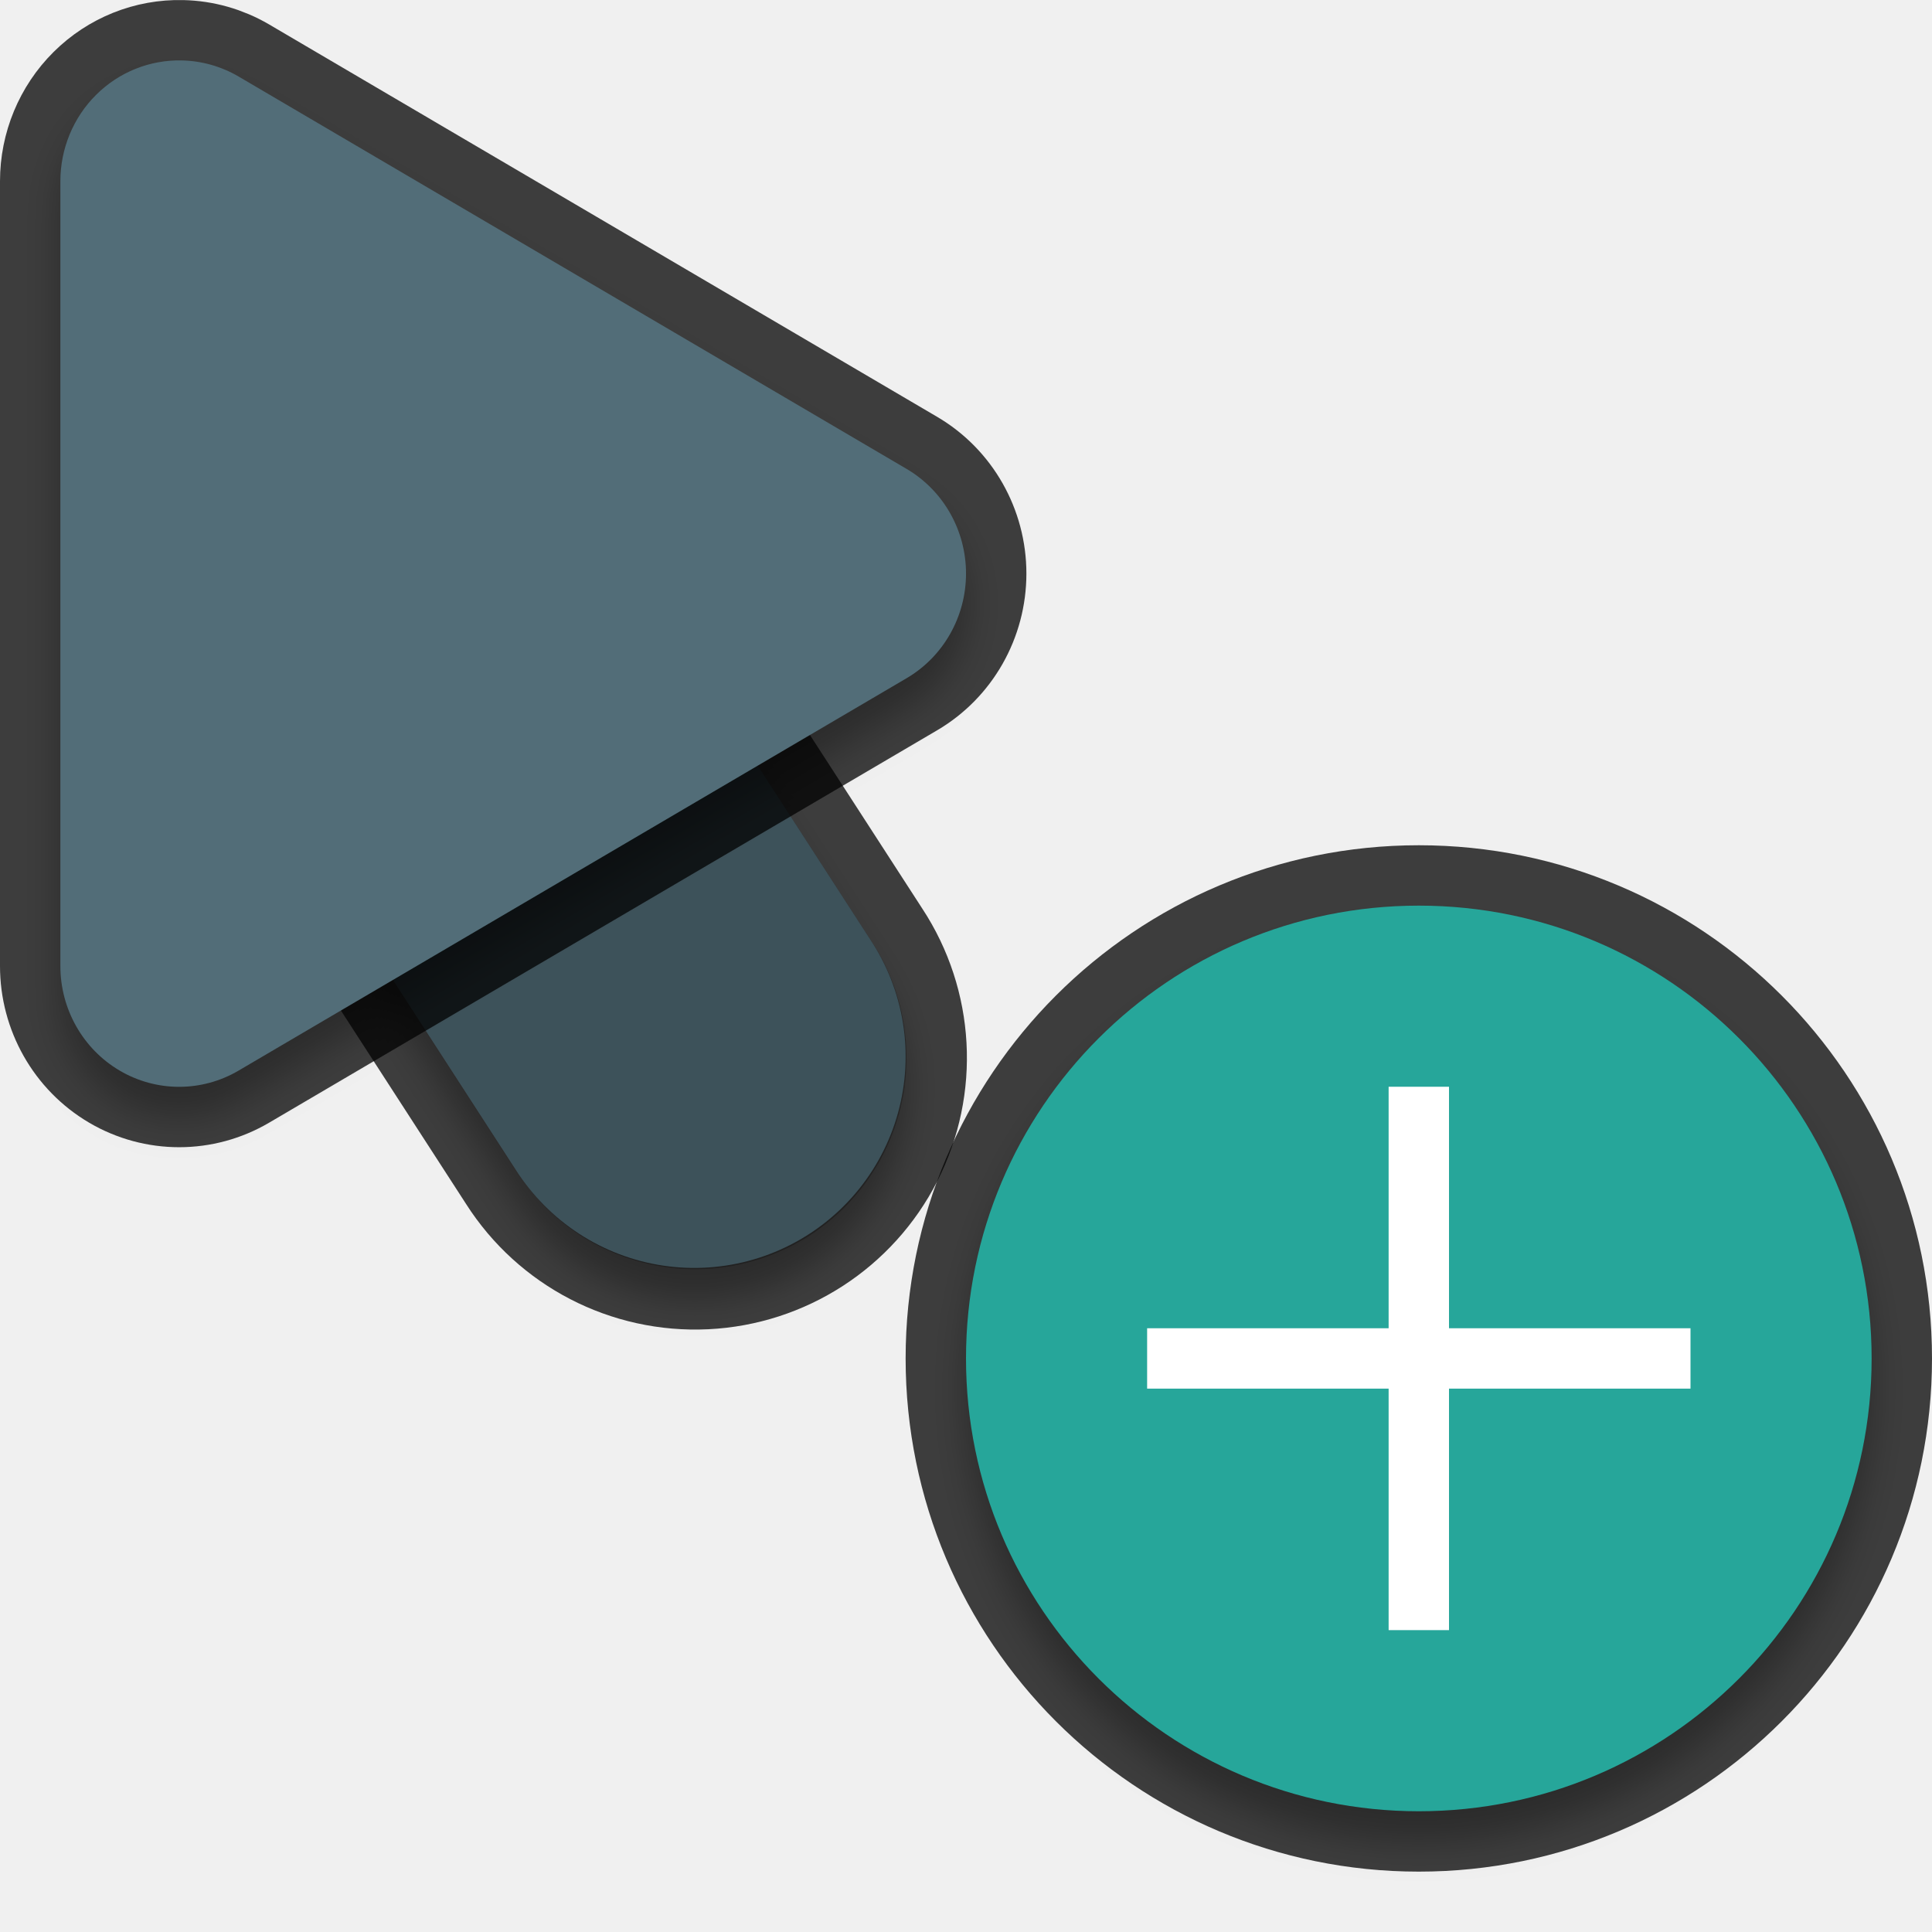
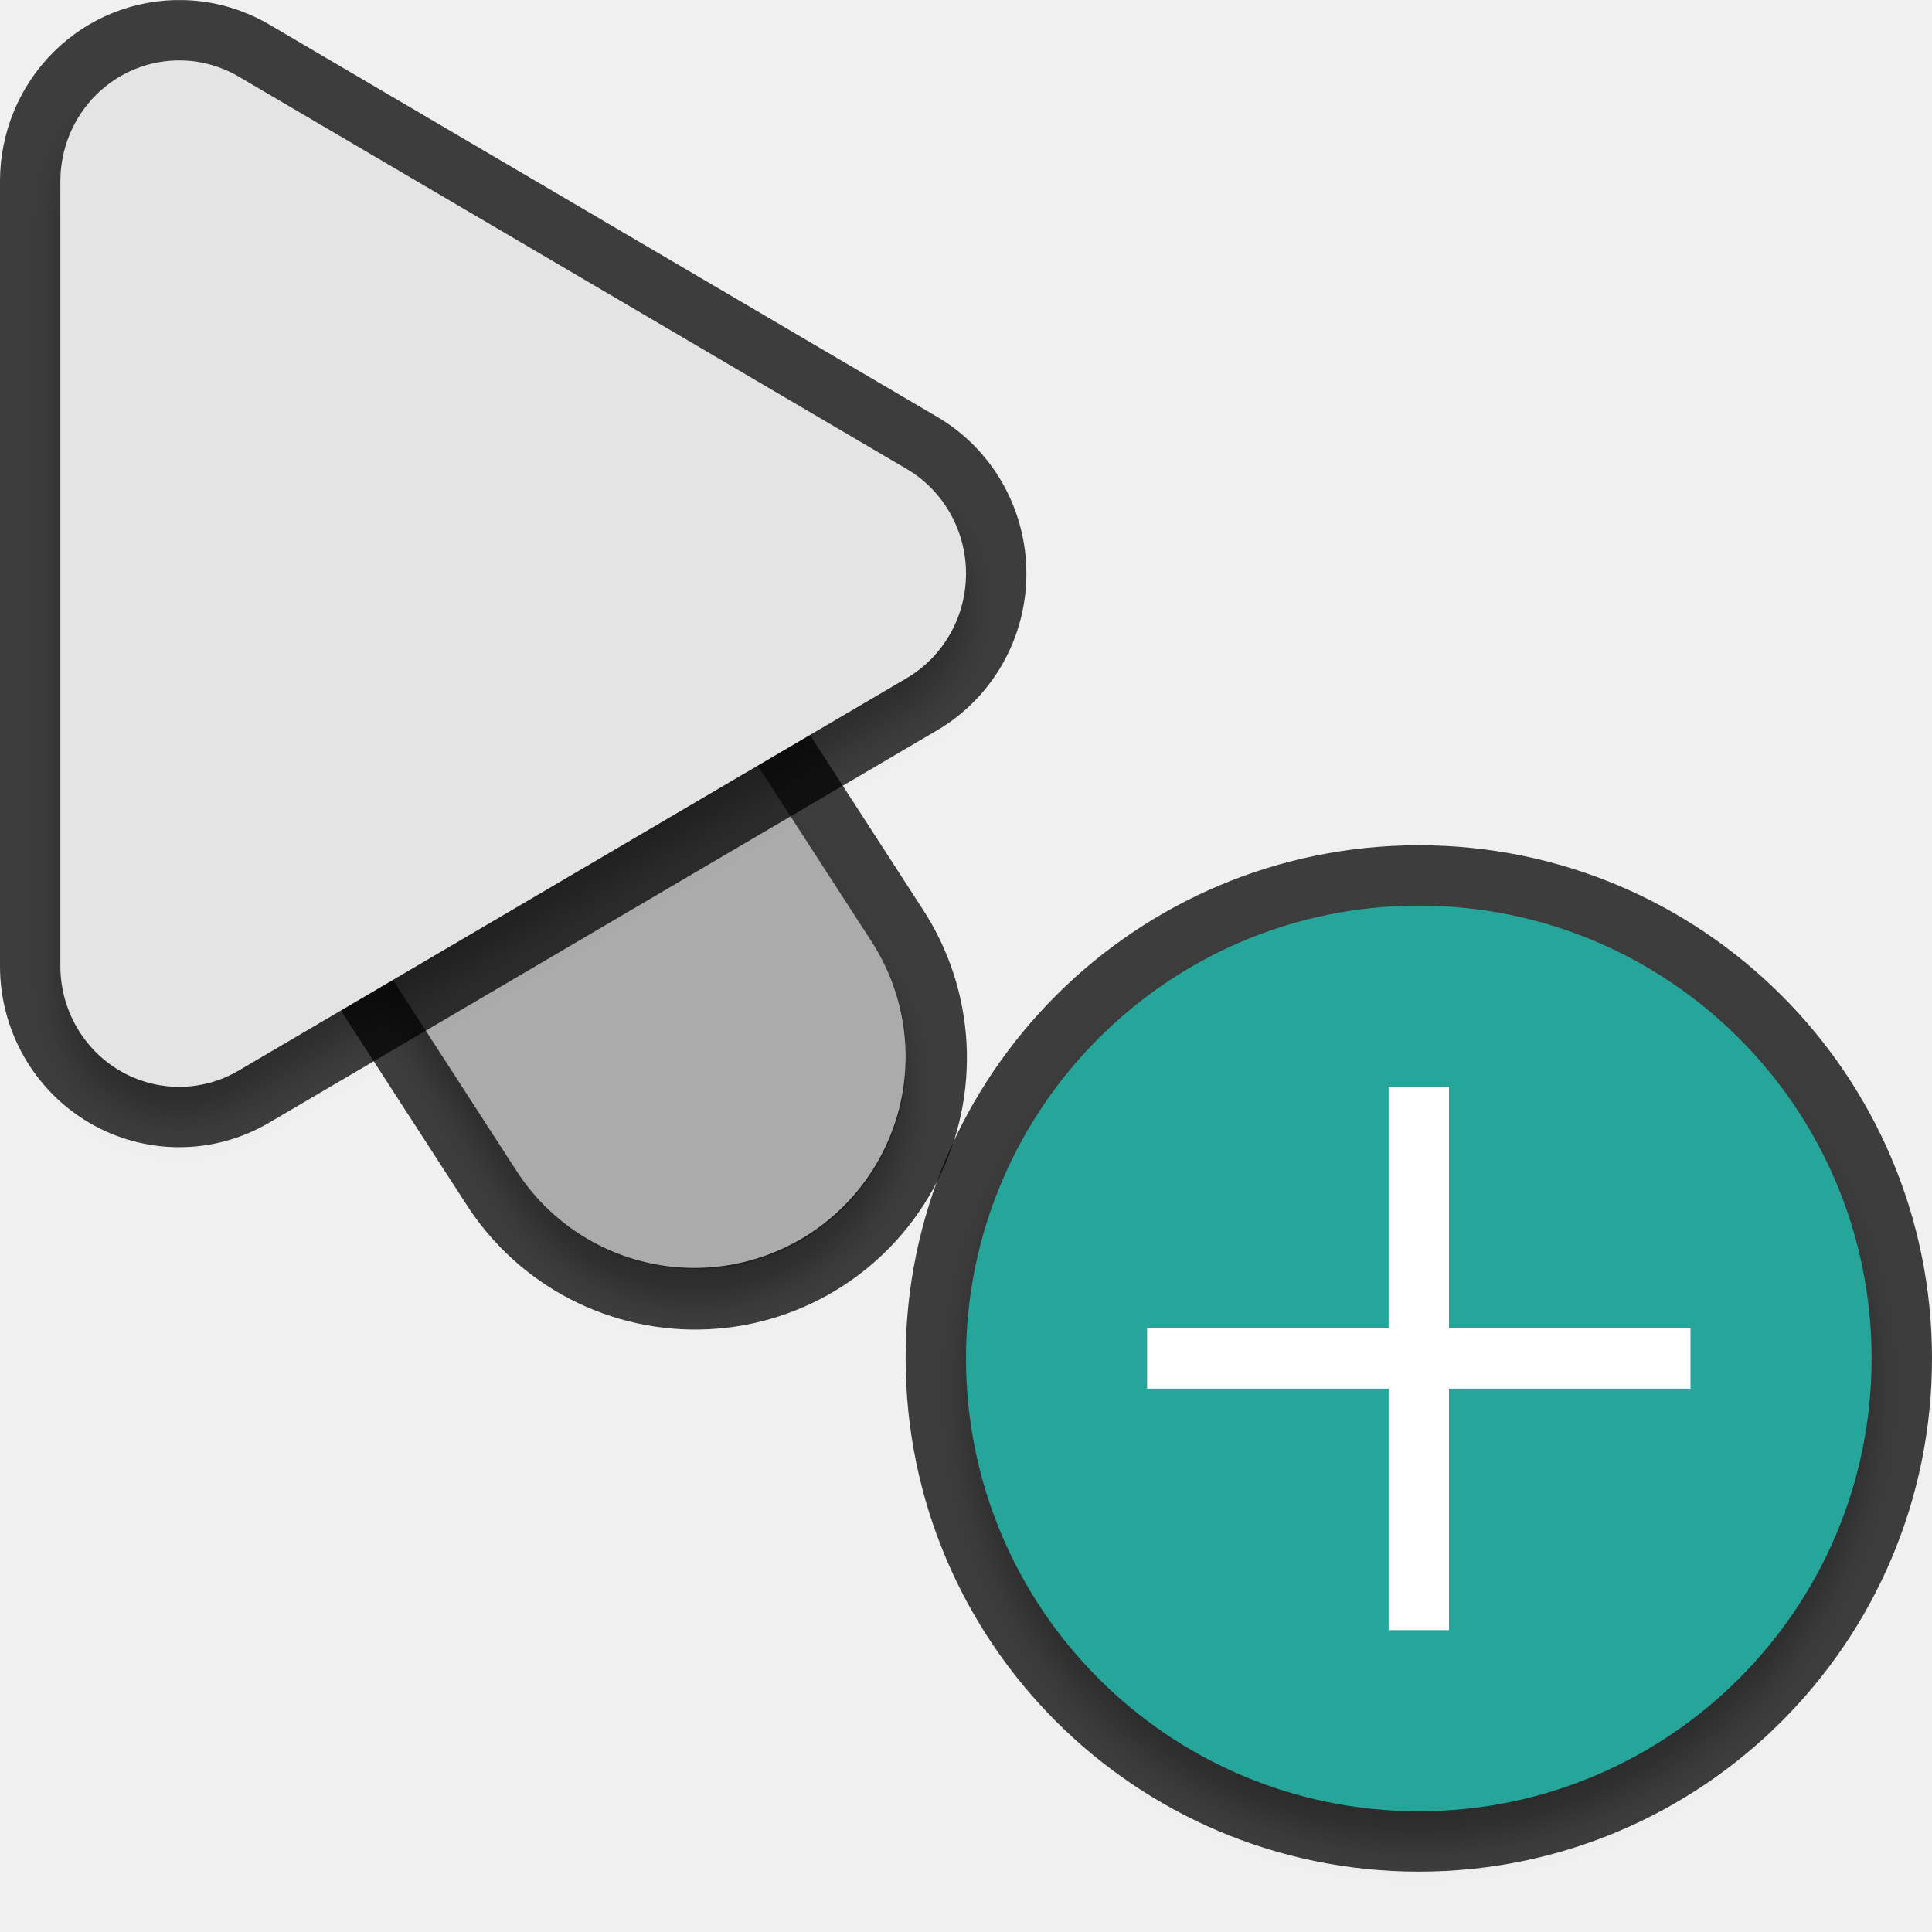
<svg xmlns="http://www.w3.org/2000/svg" id="svg5327" width="32" height="32" version="1.1">
  <defs id="defs5329">
    <filter id="filter883" style="color-interpolation-filters:sRGB" width="1.096" height="1.096" x="-.05" y="-.05">
      <feGaussianBlur id="feGaussianBlur885" stdDeviation=".3" />
    </filter>
    <filter id="filter843" style="color-interpolation-filters:sRGB" width="1.108" height="1.087" x="-.05" y="-.04">
      <feGaussianBlur id="feGaussianBlur845" stdDeviation=".281" />
    </filter>
    <filter id="filter835" style="color-interpolation-filters:sRGB" width="1.102" height="1.09" x="-.05" y="-.04">
      <feGaussianBlur id="feGaussianBlur837" stdDeviation=".32" />
    </filter>
  </defs>
  <circle id="circle857" style="opacity:0.3;fill:#000000;fill-opacity:1;stroke:none;stroke-width:0;stroke-linecap:round;stroke-linejoin:round;stroke-miterlimit:4;stroke-dasharray:none;stroke-dashoffset:0;stroke-opacity:1;paint-order:normal;filter:url(#filter883)" cx="23.5" cy="23" r="7.5" />
  <path id="path877" style="color:#000000;font-style:normal;font-variant:normal;font-weight:normal;font-stretch:normal;font-size:medium;line-height:normal;font-family:sans-serif;font-variant-ligatures:normal;font-variant-position:normal;font-variant-caps:normal;font-variant-numeric:normal;font-variant-alternates:normal;font-feature-settings:normal;text-indent:0;text-align:start;text-decoration:none;text-decoration-line:none;text-decoration-style:solid;text-decoration-color:#000000;letter-spacing:normal;word-spacing:normal;text-transform:none;writing-mode:lr-tb;direction:ltr;text-orientation:mixed;dominant-baseline:auto;baseline-shift:baseline;text-anchor:start;white-space:normal;shape-padding:0;clip-rule:nonzero;display:inline;overflow:visible;visibility:visible;opacity:0.3;isolation:auto;mix-blend-mode:normal;color-interpolation:sRGB;color-interpolation-filters:linearRGB;solid-color:#000000;solid-opacity:1;vector-effect:none;fill:#000000;fill-opacity:1;fill-rule:nonzero;stroke:none;stroke-width:7;stroke-linecap:round;stroke-linejoin:miter;stroke-miterlimit:4;stroke-dasharray:none;stroke-dashoffset:0;stroke-opacity:1;filter:url(#filter843);color-rendering:auto;image-rendering:auto;shape-rendering:auto;text-rendering:auto;enable-background:accumulate" d="m 6.01,5.959 a 3.5,3.5 0 0 0 -2.949,5.443 l 5.5,8.5 a 3.501,3.501 0 1 0 5.879,-3.803 l -5.5,-8.5 A 3.5,3.5 0 0 0 6.01,5.959 Z" />
  <path id="path846" style="color:#000000;font-style:normal;font-variant:normal;font-weight:normal;font-stretch:normal;font-size:medium;line-height:normal;font-family:sans-serif;font-variant-ligatures:normal;font-variant-position:normal;font-variant-caps:normal;font-variant-numeric:normal;font-variant-alternates:normal;font-feature-settings:normal;text-indent:0;text-align:start;text-decoration:none;text-decoration-line:none;text-decoration-style:solid;text-decoration-color:#000000;letter-spacing:normal;word-spacing:normal;text-transform:none;writing-mode:lr-tb;direction:ltr;text-orientation:mixed;dominant-baseline:auto;baseline-shift:baseline;text-anchor:start;white-space:normal;shape-padding:0;clip-rule:nonzero;display:inline;overflow:visible;visibility:visible;opacity:0.75;isolation:auto;mix-blend-mode:normal;color-interpolation:sRGB;color-interpolation-filters:linearRGB;solid-color:#000000;solid-opacity:1;vector-effect:none;fill:none;fill-opacity:1;fill-rule:nonzero;stroke:#010101;stroke-width:2;stroke-linecap:round;stroke-linejoin:round;stroke-miterlimit:4;stroke-dasharray:none;stroke-dashoffset:0;stroke-opacity:1;color-rendering:auto;image-rendering:auto;shape-rendering:auto;text-rendering:auto;enable-background:accumulate" d="m 6.01,5.46 a 3.5,3.5 0 0 0 -2.949,5.441 l 5.5,8.5 a 3.501,3.501 0 1 0 5.879,-3.803 l -5.5,-8.5 A 3.5,3.5 0 0 0 6.01,5.46 Z" />
-   <path id="path4" style="fill:none;stroke:#526d78;stroke-width:7;stroke-linecap:round;stroke-opacity:1" d="m 11.5,17.501 -5.5,-8.5" />
+   <path id="path4" style="fill:none;stroke:#e4e4e4;stroke-width:7;stroke-linecap:round;stroke-opacity:1" d="m 11.5,17.501 -5.5,-8.5" />
  <path id="path881" style="opacity:0.3;fill:#000000;stroke-width:0.5;filter:url(#filter835)" d="M 3.013,1.502 A 1.967,2.001 0 0 0 1,3.502 V 16.499 A 1.967,2.001 0 0 0 3.951,18.233 L 15.015,11.734 a 1.967,2.001 0 0 0 0,-3.468 L 3.951,1.768 A 1.967,2.001 0 0 0 3.013,1.502 Z" />
  <path id="path845" style="color:#000000;font-style:normal;font-variant:normal;font-weight:normal;font-stretch:normal;font-size:medium;line-height:normal;font-family:sans-serif;font-variant-ligatures:normal;font-variant-position:normal;font-variant-caps:normal;font-variant-numeric:normal;font-variant-alternates:normal;font-feature-settings:normal;text-indent:0;text-align:start;text-decoration:none;text-decoration-line:none;text-decoration-style:solid;text-decoration-color:#000000;letter-spacing:normal;word-spacing:normal;text-transform:none;writing-mode:lr-tb;direction:ltr;text-orientation:mixed;dominant-baseline:auto;baseline-shift:baseline;text-anchor:start;white-space:normal;shape-padding:0;clip-rule:nonzero;display:inline;overflow:visible;visibility:visible;opacity:0.25;isolation:auto;mix-blend-mode:normal;color-interpolation:sRGB;color-interpolation-filters:linearRGB;solid-color:#000000;solid-opacity:1;vector-effect:none;fill:#000000;fill-opacity:1;fill-rule:nonzero;stroke:none;stroke-width:7;stroke-linecap:round;stroke-linejoin:miter;stroke-miterlimit:4;stroke-dasharray:none;stroke-dashoffset:0;stroke-opacity:1;color-rendering:auto;image-rendering:auto;shape-rendering:auto;text-rendering:auto;enable-background:accumulate" d="m 6.01,5.46 a 3.5,3.5 0 0 0 -2.949,5.441 l 5.5,8.5 a 3.501,3.501 0 1 0 5.879,-3.803 l -5.5,-8.5 A 3.5,3.5 0 0 0 6.01,5.46 Z" />
  <path id="path848" style="opacity:0.75;fill:none;stroke:#010101;stroke-width:2;stroke-linejoin:round;stroke-miterlimit:4;stroke-dasharray:none;stroke-opacity:1" d="M 3.013,1.001 A 1.967,2.001 0 0 0 1,3.001 V 15.999 A 1.967,2.001 0 0 0 3.951,17.733 L 15.015,11.234 a 1.967,2.001 0 0 0 0,-3.468 L 3.951,1.267 A 1.967,2.001 0 0 0 3.013,1.001 Z" />
-   <path id="path8" style="fill:#526d78;stroke-width:0.5" d="M 3.013,1.001 A 1.967,2.001 0 0 0 1,3.001 V 15.999 A 1.967,2.001 0 0 0 3.951,17.733 L 15.015,11.234 a 1.967,2.001 0 0 0 0,-3.468 L 3.951,1.267 A 1.967,2.001 0 0 0 3.013,1.001 Z" />
+   <path id="path8" style="fill:#e4e4e4;stroke-width:0.5" d="M 3.013,1.001 A 1.967,2.001 0 0 0 1,3.001 V 15.999 A 1.967,2.001 0 0 0 3.951,17.733 L 15.015,11.234 a 1.967,2.001 0 0 0 0,-3.468 L 3.951,1.267 A 1.967,2.001 0 0 0 3.013,1.001 Z" />
  <circle id="circle850" style="opacity:0.75;fill:none;fill-opacity:1;stroke:#010101;stroke-width:2;stroke-linecap:round;stroke-linejoin:round;stroke-miterlimit:4;stroke-dasharray:none;stroke-dashoffset:0;stroke-opacity:1;paint-order:normal" cx="23.5" cy="22.5" r="7.5" />
  <circle id="path828-6" style="opacity:1;fill:#26a69a;fill-opacity:1;stroke:none;stroke-width:0;stroke-linecap:round;stroke-linejoin:round;stroke-miterlimit:4;stroke-dasharray:none;stroke-dashoffset:0;stroke-opacity:1;paint-order:normal" cx="23.5" cy="22.5" r="7.5" />
  <path id="rect844" style="opacity:1;fill:#ffffff;fill-opacity:1;stroke:none;stroke-width:0;stroke-linecap:round;stroke-linejoin:round;stroke-miterlimit:4;stroke-dasharray:none;stroke-dashoffset:0;stroke-opacity:1;paint-order:normal" d="m 23,18 v 4 h -4 v 1 h 4 v 4 h 1 v -4 h 4 v -1 h -4 v -4 z" />
</svg>
